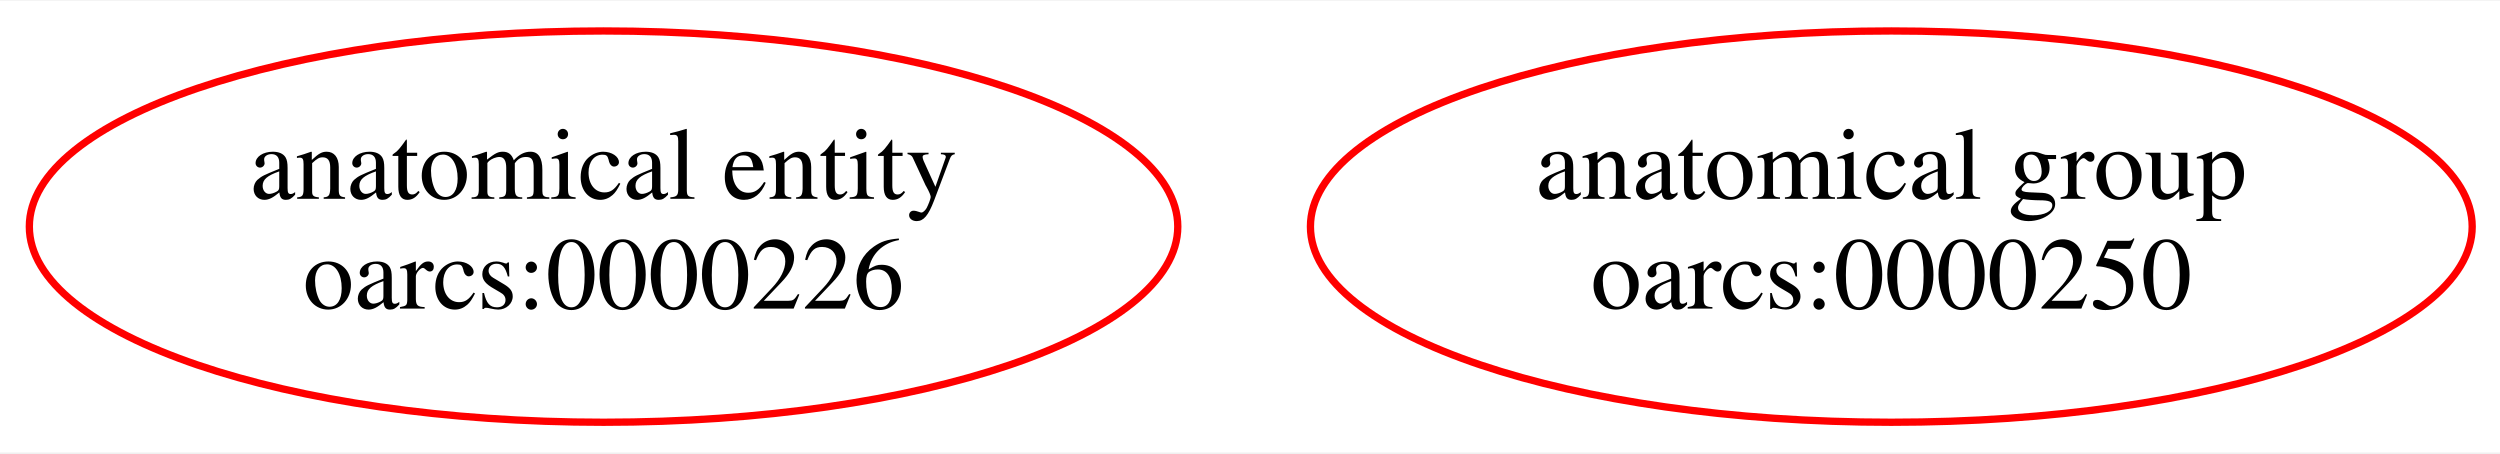
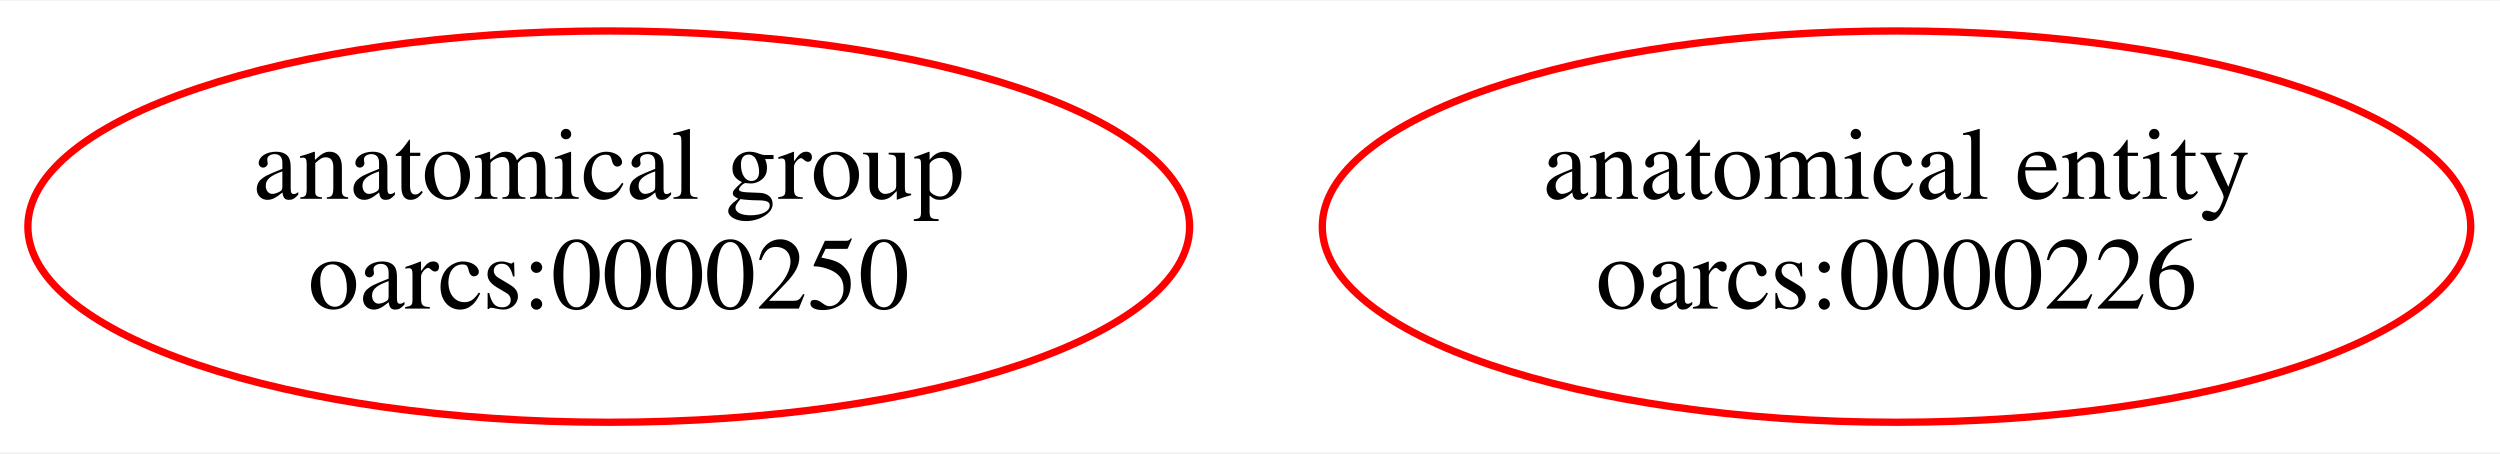
<svg xmlns="http://www.w3.org/2000/svg" width="342pt" height="62pt" viewBox="0.00 0.00 341.68 61.74">
  <g id="graph0" class="graph" transform="scale(1 1) rotate(0) translate(4 57.74)">
    <polygon fill="white" stroke="transparent" points="-4,4 -4,-57.74 337.68,-57.74 337.68,4 -4,4" />
    <g id="node1" class="node">
-       <ellipse fill="none" stroke="red" cx="78.49" cy="-26.87" rx="78.48" ry="26.74" />
-       <text text-anchor="middle" x="78.49" y="-30.67" font-family="Times,serif" font-size="14.00">anatomical entity</text>
-       <text text-anchor="middle" x="78.49" y="-15.67" font-family="Times,serif" font-size="14.00">oarcs:0000226</text>
+       <ellipse fill="none" stroke="red" cx="79.2" cy="-26.87" rx="79.39" ry="26.74" />
+       <text text-anchor="middle" x="79.2" y="-30.67" font-family="Times,serif" font-size="14.00">anatomical group</text>
+       <text text-anchor="middle" x="79.2" y="-15.67" font-family="Times,serif" font-size="14.00">oarcs:0000250</text>
    </g>
    <g id="node2" class="node">
-       <ellipse fill="none" stroke="red" cx="254.49" cy="-26.87" rx="79.39" ry="26.74" />
-       <text text-anchor="middle" x="254.49" y="-30.67" font-family="Times,serif" font-size="14.00">anatomical group</text>
-       <text text-anchor="middle" x="254.49" y="-15.67" font-family="Times,serif" font-size="14.00">oarcs:0000250</text>
+       <ellipse fill="none" stroke="red" cx="255.2" cy="-26.87" rx="78.48" ry="26.74" />
+       <text text-anchor="middle" x="255.2" y="-30.67" font-family="Times,serif" font-size="14.00">anatomical entity</text>
+       <text text-anchor="middle" x="255.2" y="-15.67" font-family="Times,serif" font-size="14.00">oarcs:0000226</text>
    </g>
  </g>
</svg>
